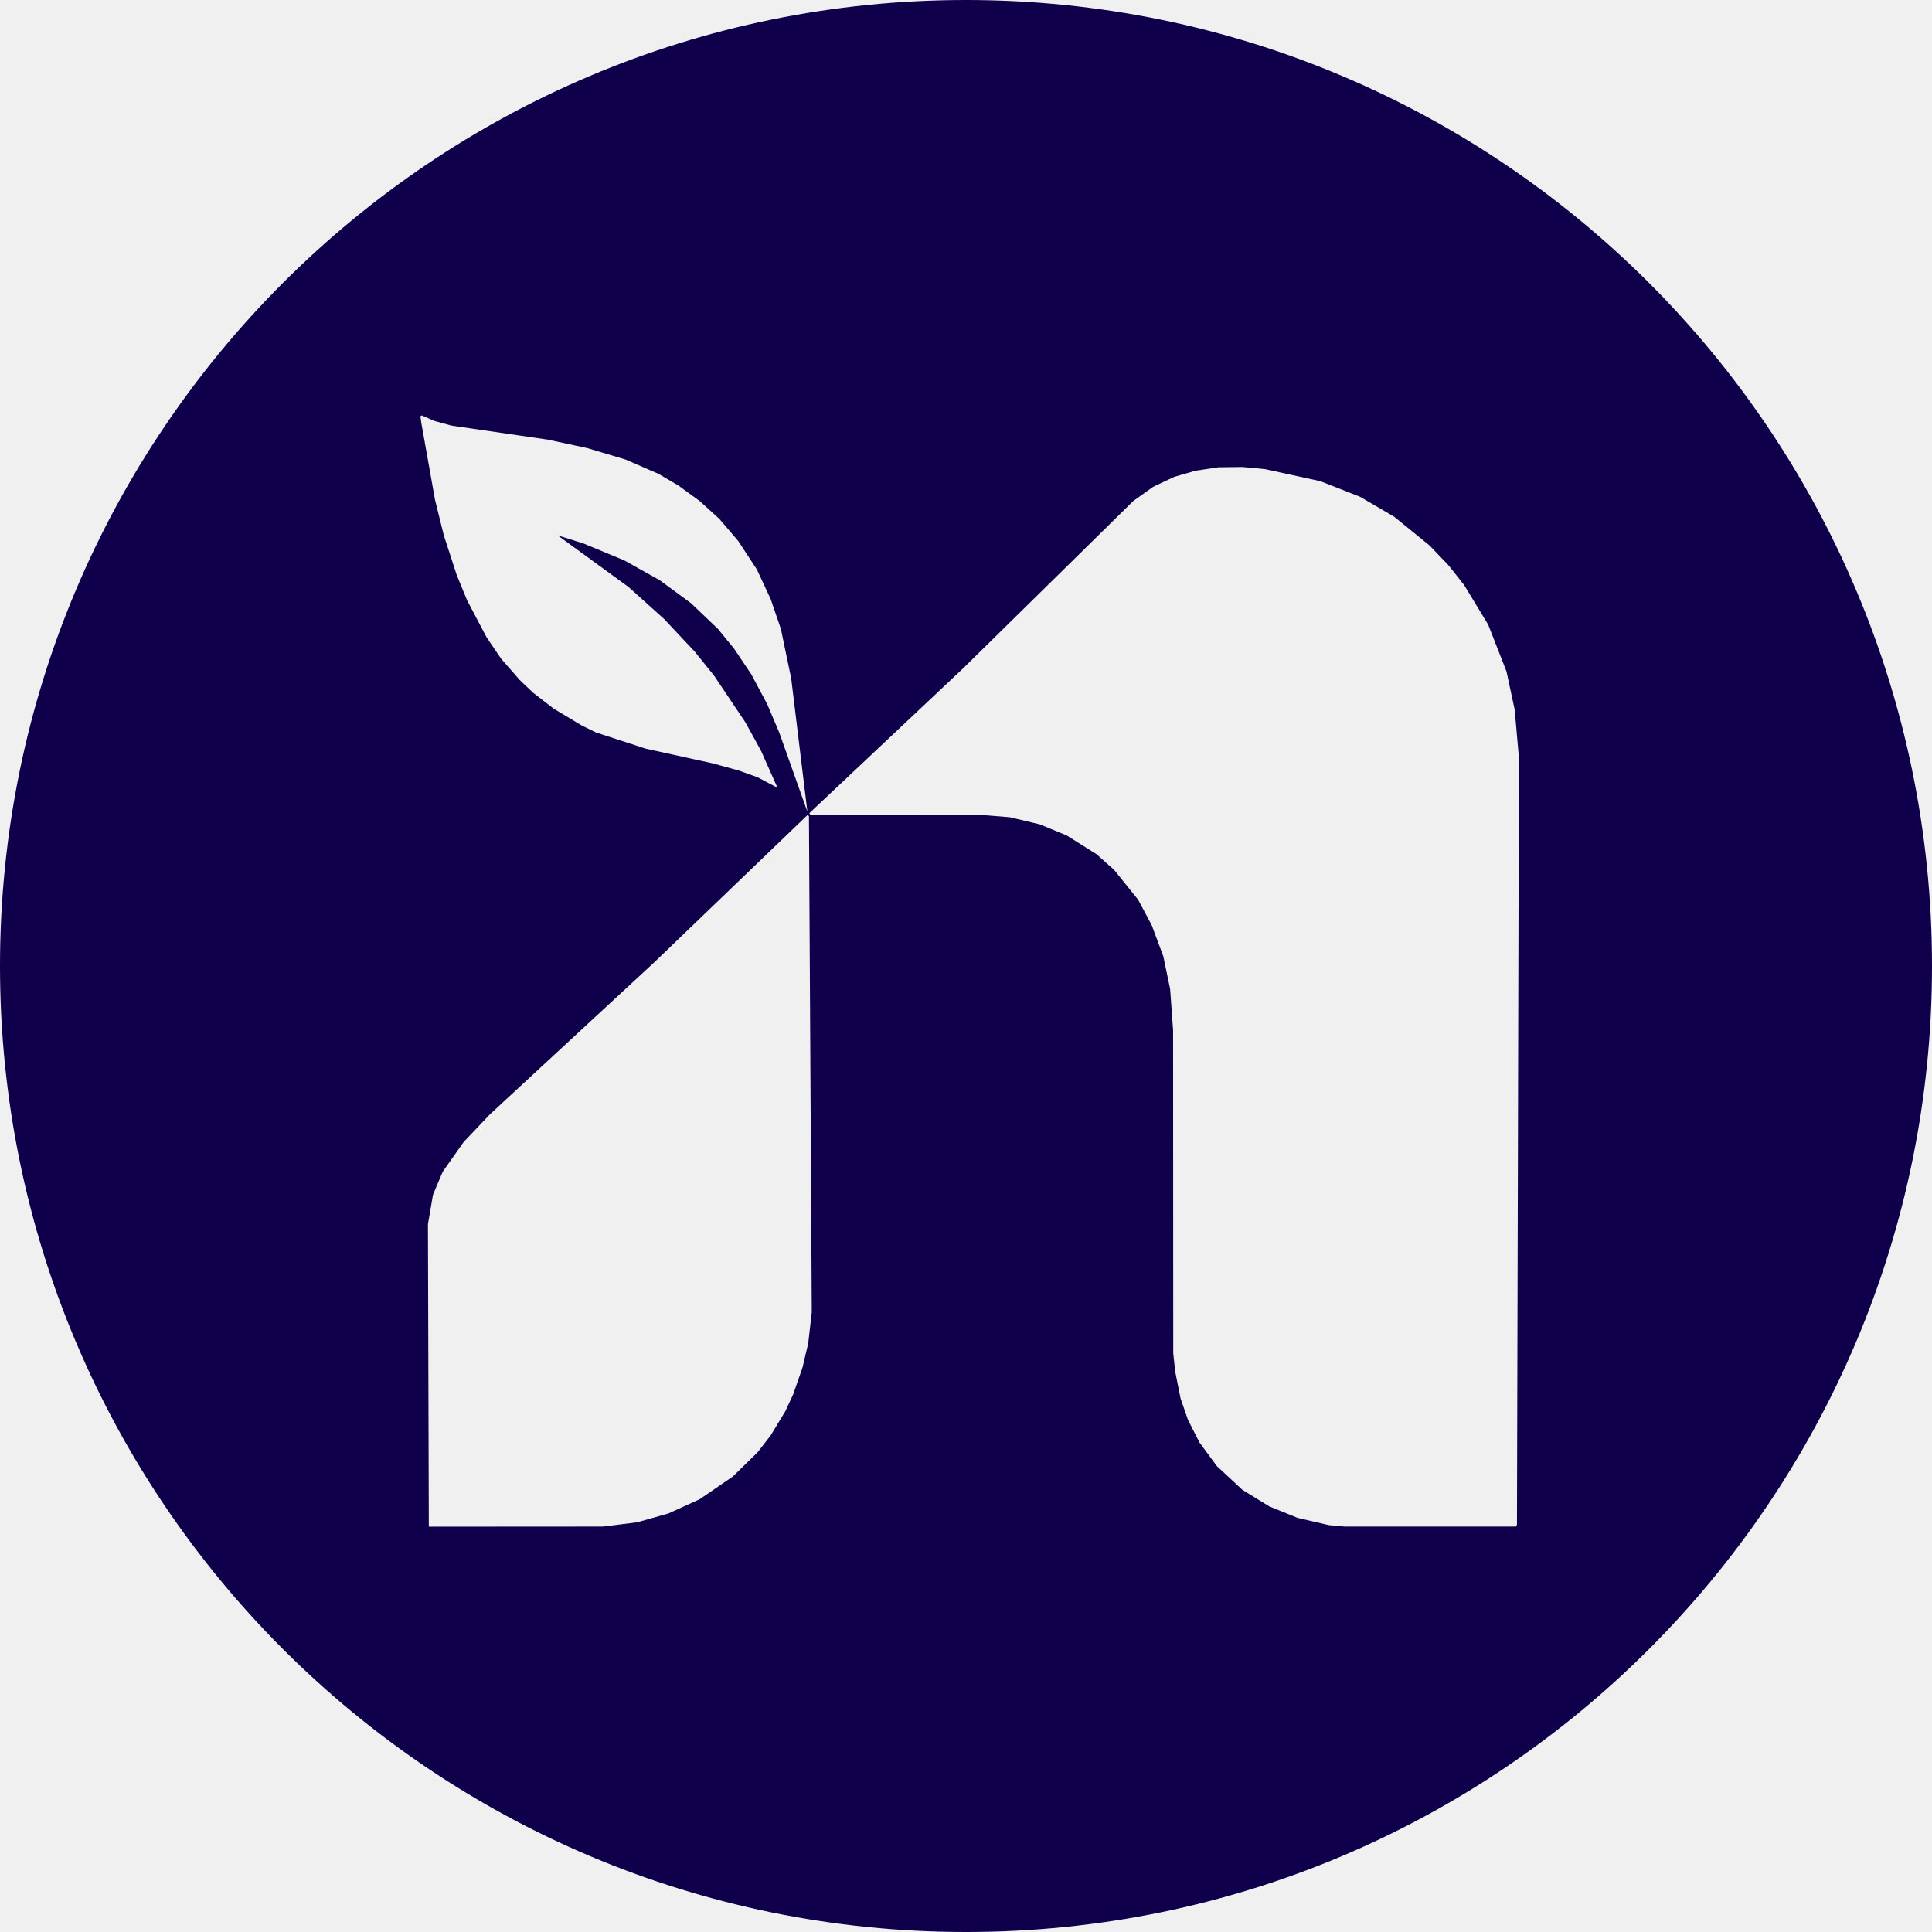
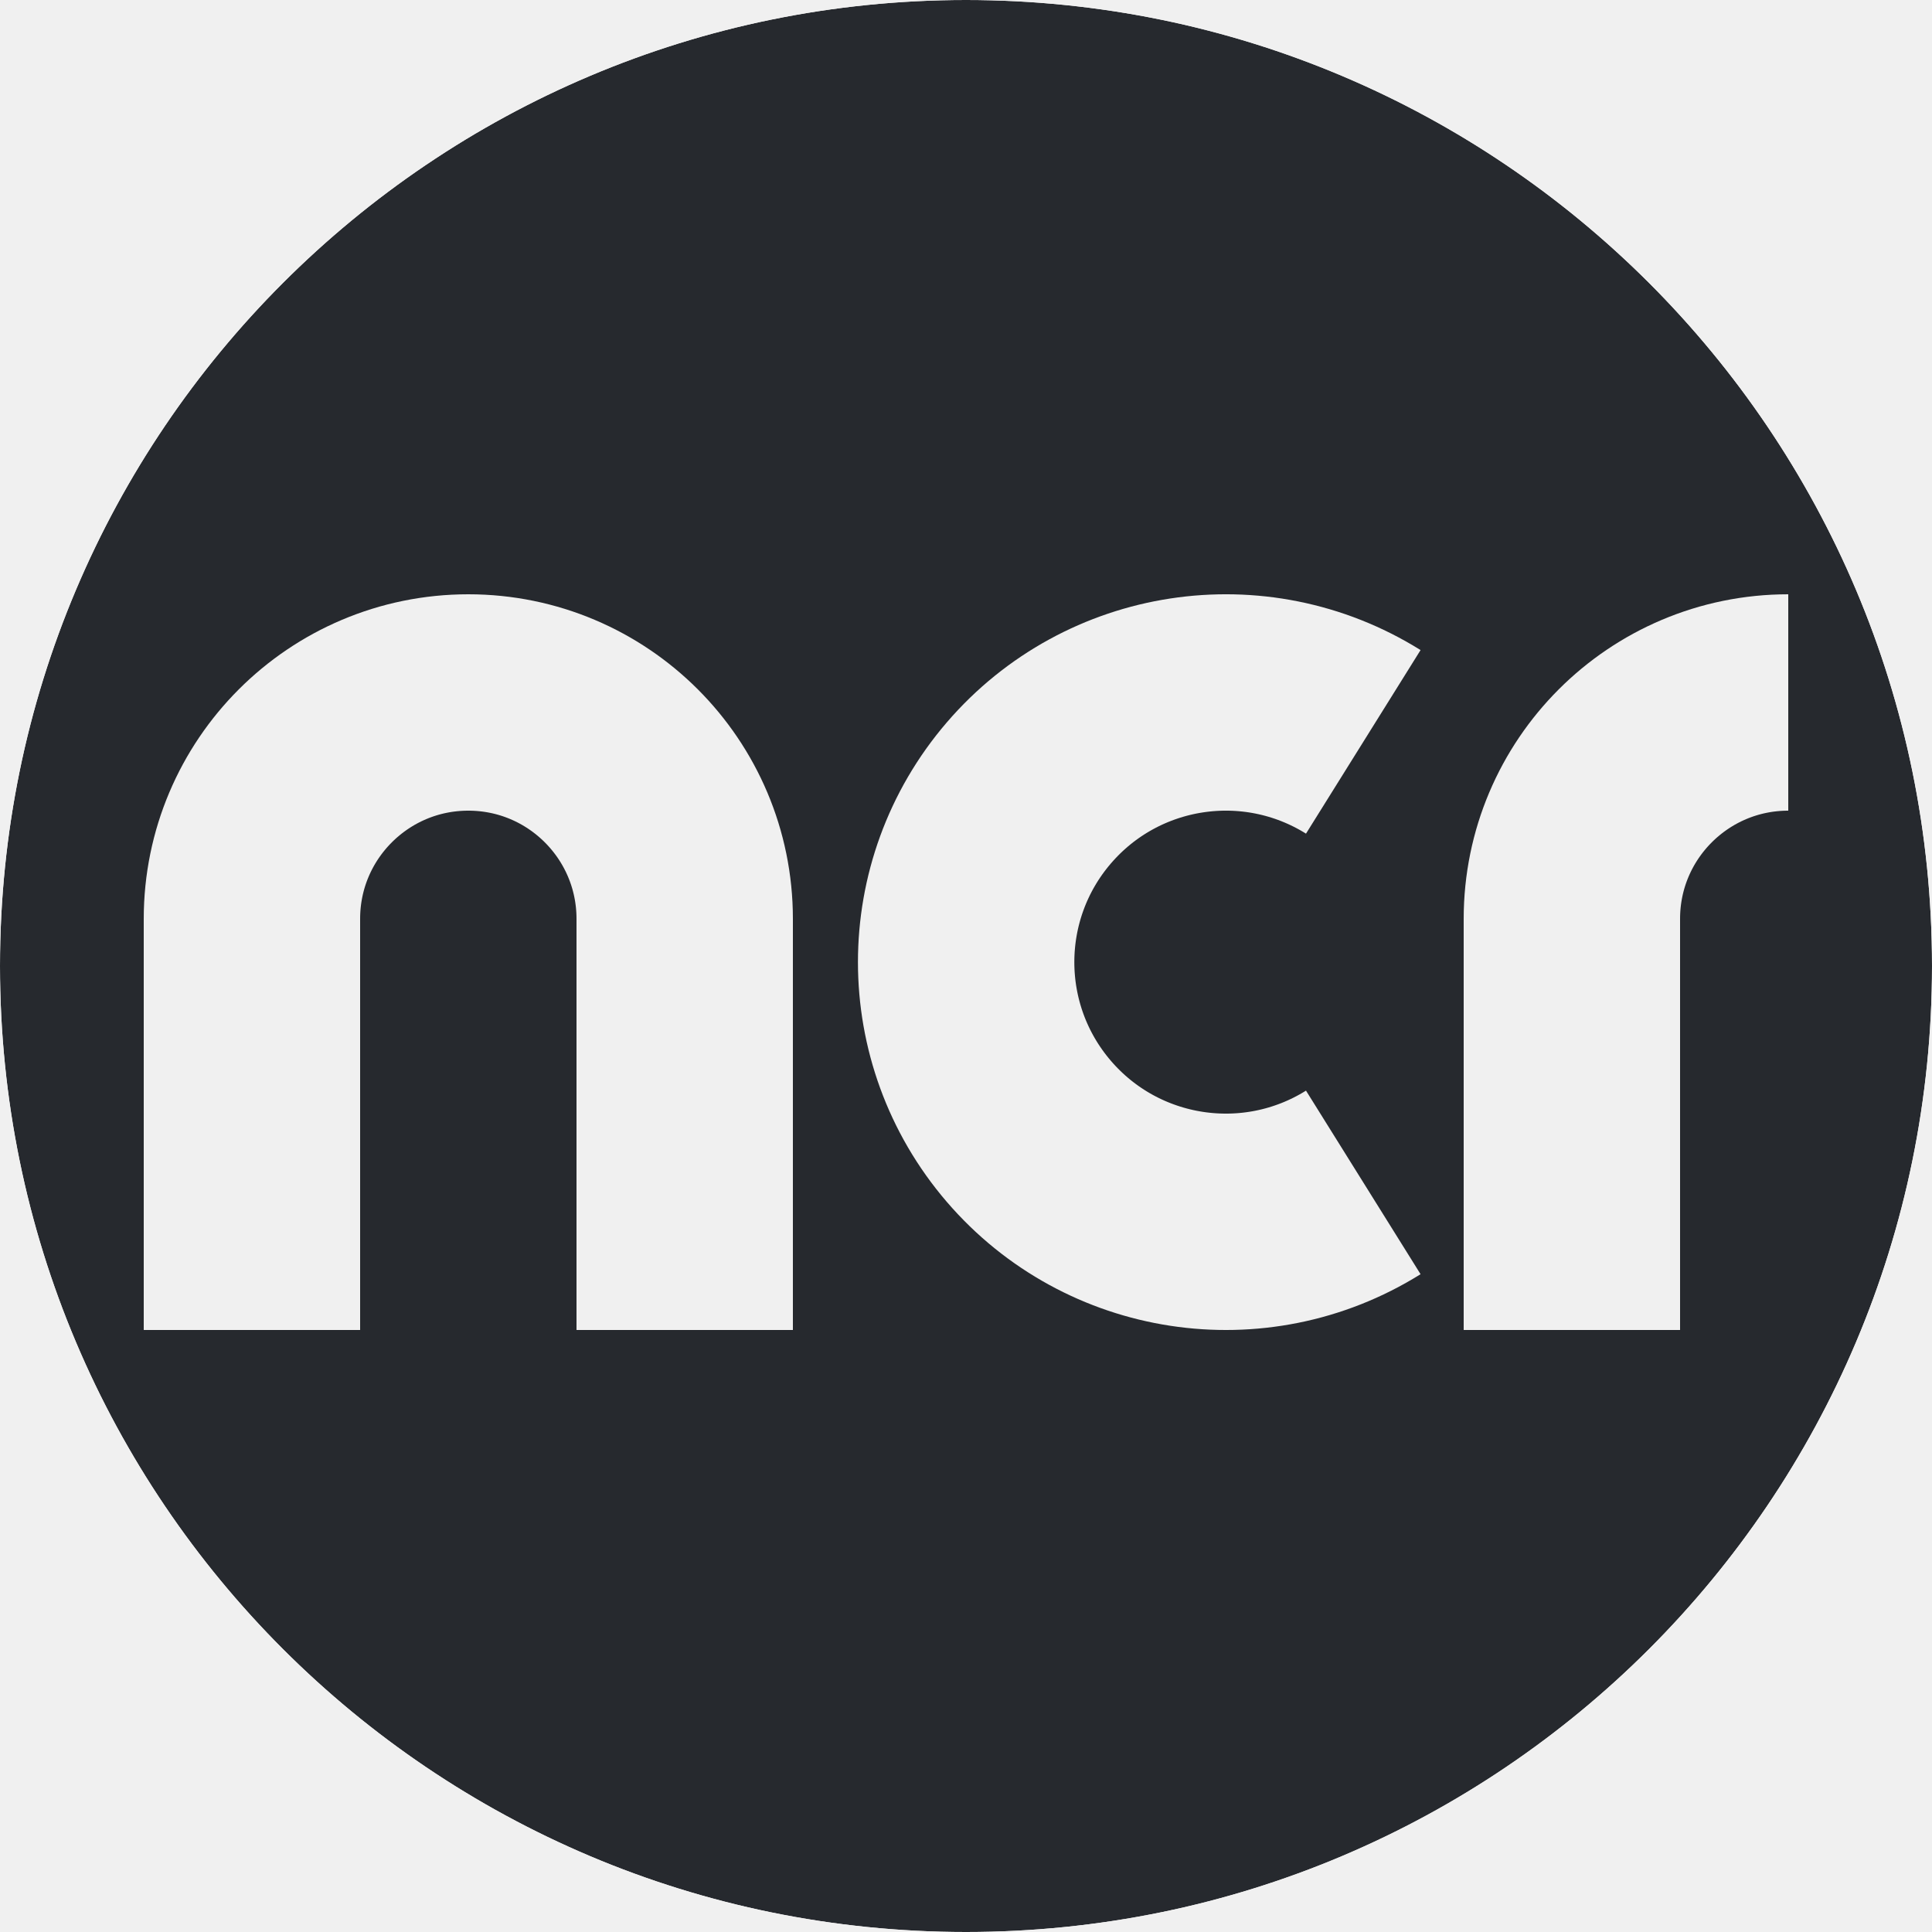
- <svg xmlns="http://www.w3.org/2000/svg" viewBox="0 0 512 512" width="512" height="512" color="#10004C" fill="currentColor">
-   <path fill-rule="evenodd" d="M256 0A256 256 0 1 1 256 512A256 256 0 1 1 256 0ZM322.86 123.84L316.85 124.74L311.22 126.36L305.58 129.02L300.32 132.78L255.25 177.1L214.49 215.49L214.68 215.83L215.81 215.94L259.38 215.91L267.64 216.58L275.53 218.46L282.67 221.39L290.56 226.35L295.25 230.52L301.6 238.41L305.21 245.17L308.29 253.43L310.09 262.07L310.88 272.96L310.92 358.61L311.44 363.49L312.87 370.63L314.82 376.26L317.87 382.27L322.49 388.54L329.25 394.82L336.38 399.21L343.9 402.26L352.16 404.17L356.29 404.55L401.74 404.55L402.01 404.06L402.53 200.84L401.41 188.07L399.23 177.93L394.38 165.53L388 155.02L383.83 149.76L378.83 144.54L369.44 136.91L360.43 131.65L349.91 127.52L335.26 124.33L329.25 123.76L322.86 123.84ZM111.76 110.09L111.42 110.32L111.61 111.82L115.29 132.48L117.62 141.87L121.04 152.39L123.78 159.07L128.96 168.91L132.79 174.55L137.68 180.15L141.25 183.56L146.69 187.77L154.2 192.28L157.96 194.12L171.11 198.4L188.76 202.27L195.86 204.22L200.78 205.99L206.04 208.77L201.68 198.96L197.55 191.45L189.25 179.06L184.1 172.67L175.99 164.03L166.6 155.58L147.78 141.87L154.58 144.01L165.47 148.52L174.86 153.78L183.13 159.86L190.26 166.66L194.55 171.92L199.09 178.68L203.3 186.57L206.49 194.08L213.97 215.12L209.68 179.81L206.94 166.66L204.24 158.77L200.56 150.88L195.64 143.37L190.64 137.51L185.38 132.74L179.75 128.65L174.49 125.57L165.85 121.81L155.71 118.77L145.19 116.51L119.65 112.79L115.14 111.56L111.76 110.09ZM213.93 216.06L173.36 255.05L129.79 295.35L122.88 302.64L117.32 310.53L114.76 316.57L113.41 324.42L113.64 404.58L159.84 404.55L168.85 403.42L177.12 401.09L185.38 397.33L194.21 391.29L200.78 384.86L204.24 380.39L208.11 374.01L210.21 369.5L212.69 362.36L214.19 355.98L215.13 347.71L214.38 216.24L213.93 216.06Z" />
+ <svg xmlns="http://www.w3.org/2000/svg" viewBox="0 0 100 100" width="512" height="512" role="img" aria-label="ncr">
+   <defs>
+     <mask id="ncrKnockout" maskUnits="userSpaceOnUse" x="0" y="0" width="100" height="100">
+       <rect x="0" y="0" width="100" height="100" fill="#000000" />
+       <circle cx="50" cy="50" r="50" fill="#ffffff" />
+       <g fill="none" stroke="#000000" stroke-width="10" stroke-linecap="butt" stroke-linejoin="miter" transform="translate(50 49.8) scale(1.12) translate(-50 -49)">
+         <path d="M17 66 V47 A10 10 0 0 1 37 47 V66" />
+         <path d="M68.36 38.82 A12 12 0 1 0 68.36 59.18" />
+         <path d="M78 66 V47 A10 10 0 0 1 88 37" />
+       </g>
+     </mask>
+   </defs>
+   <circle cx="50" cy="50" r="50" fill="#26292E" mask="url(#ncrKnockout)" />
</svg>
